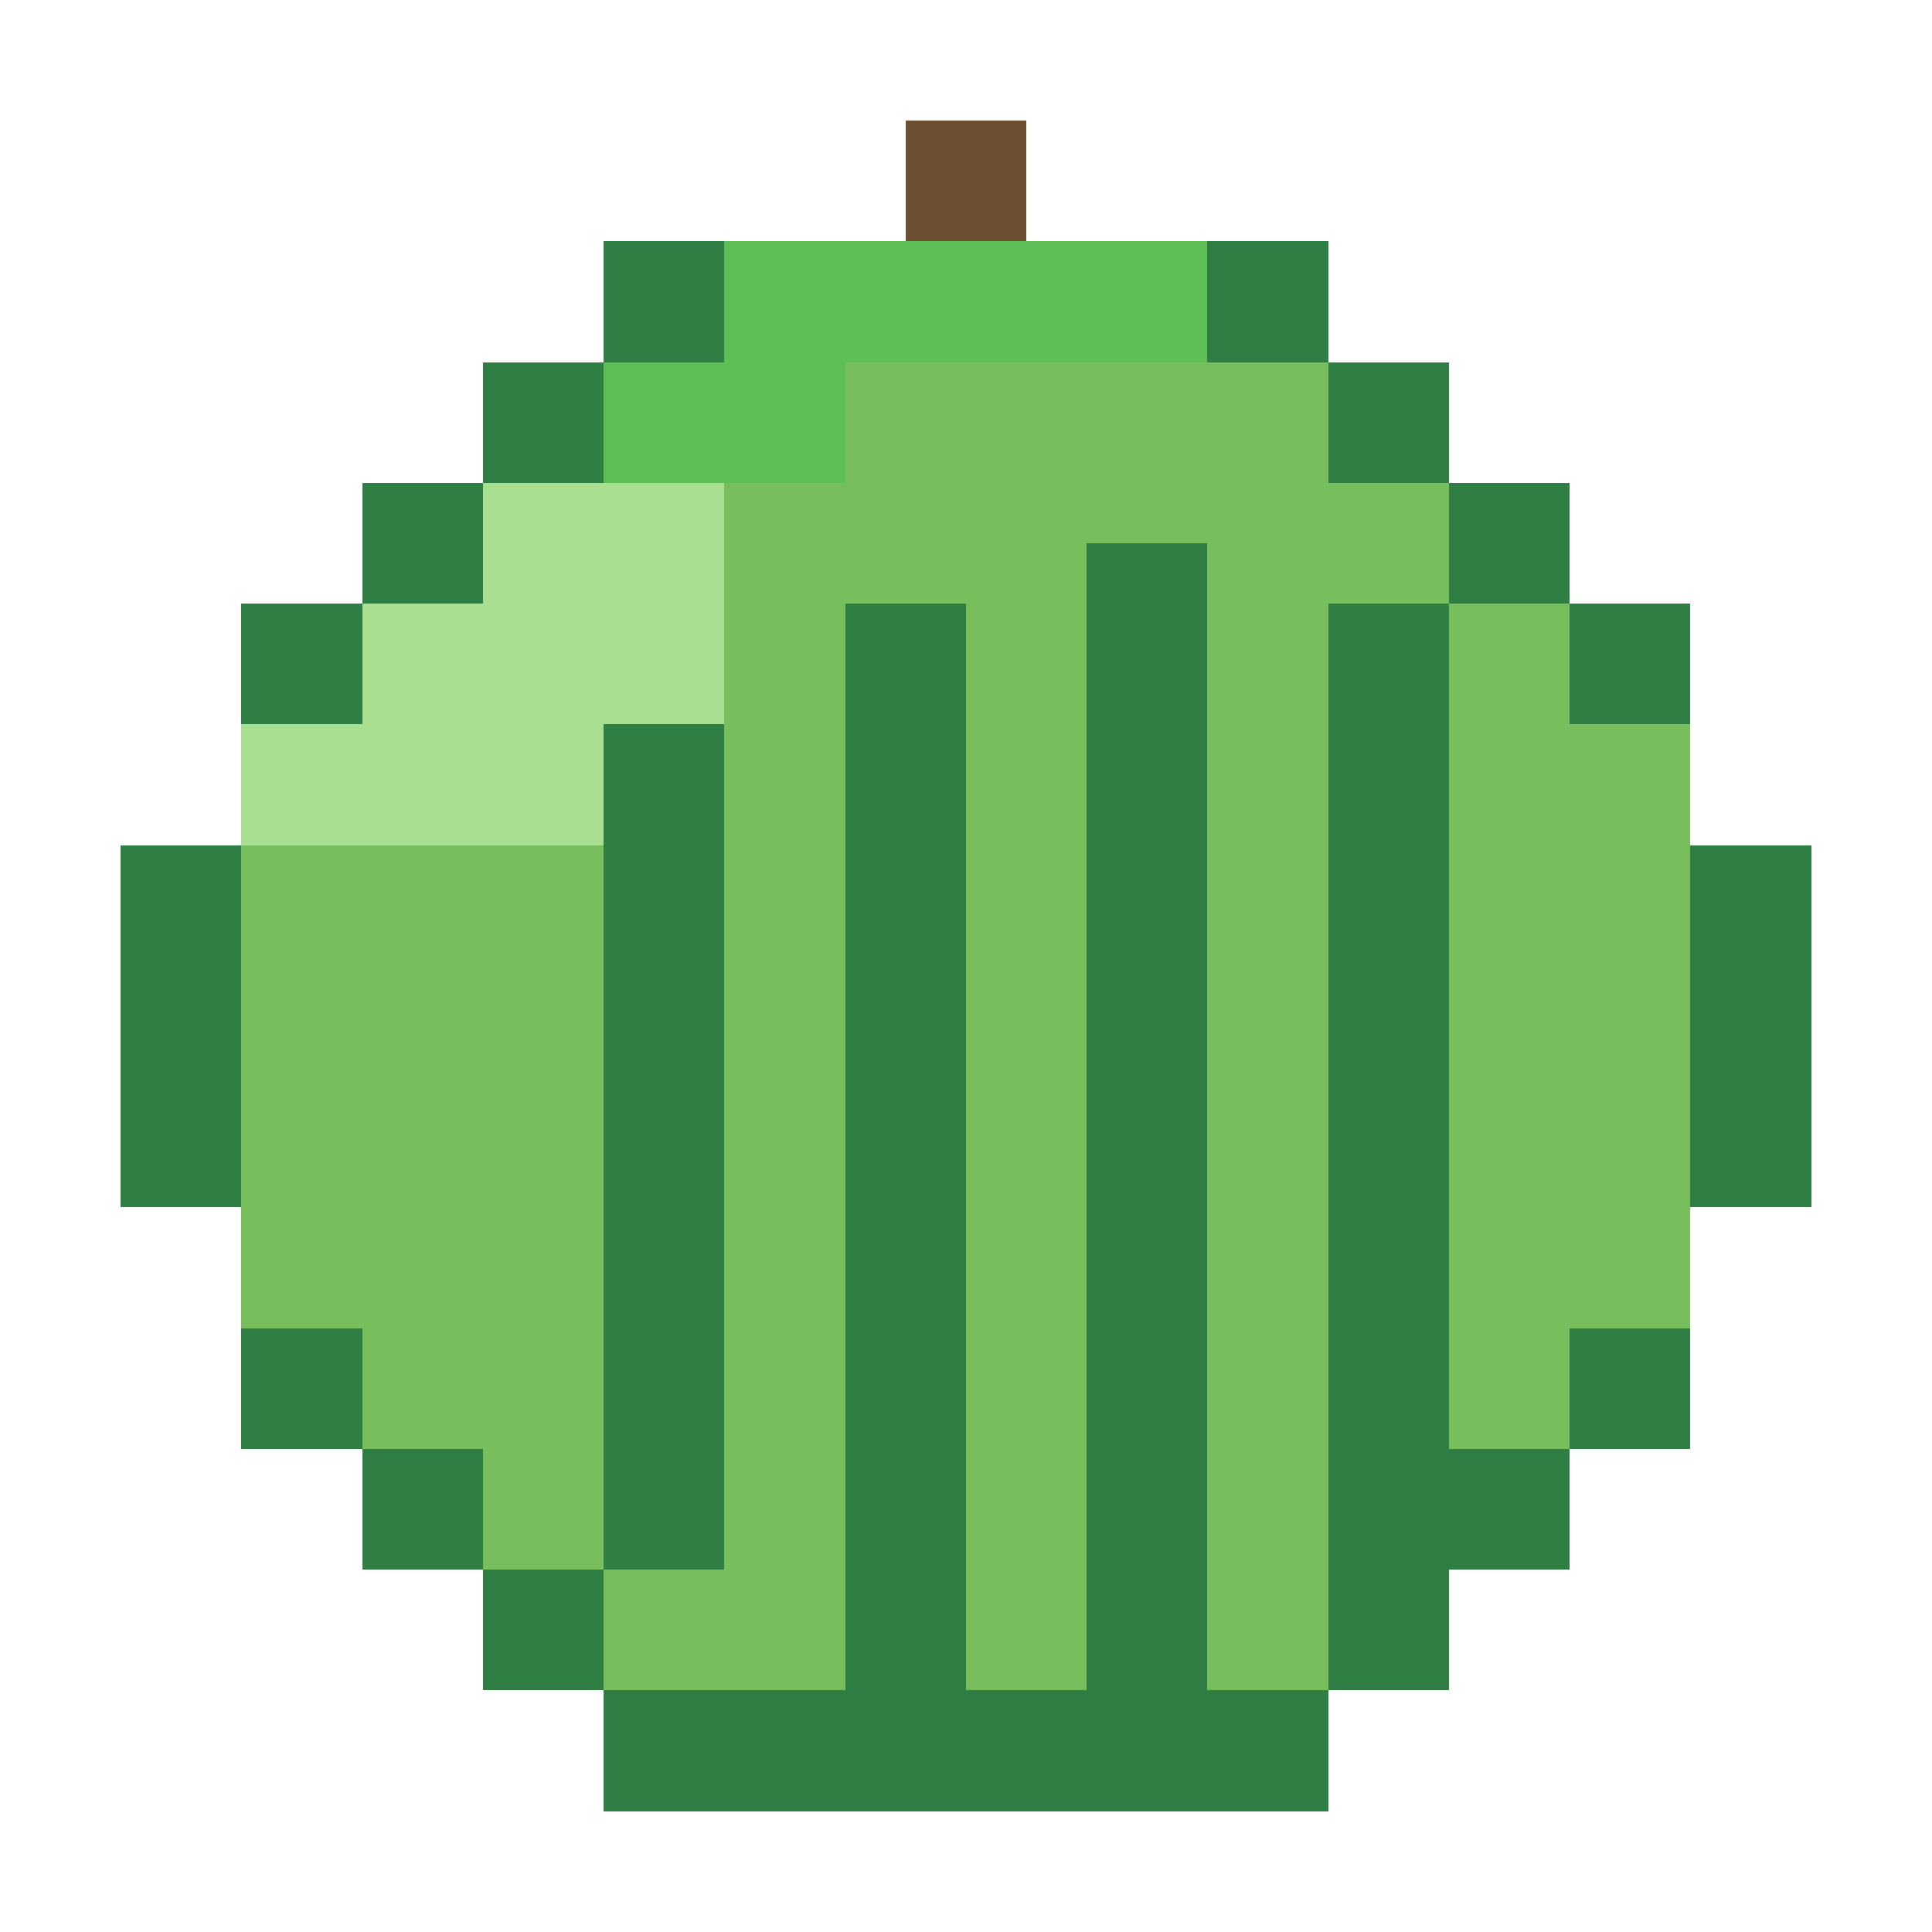
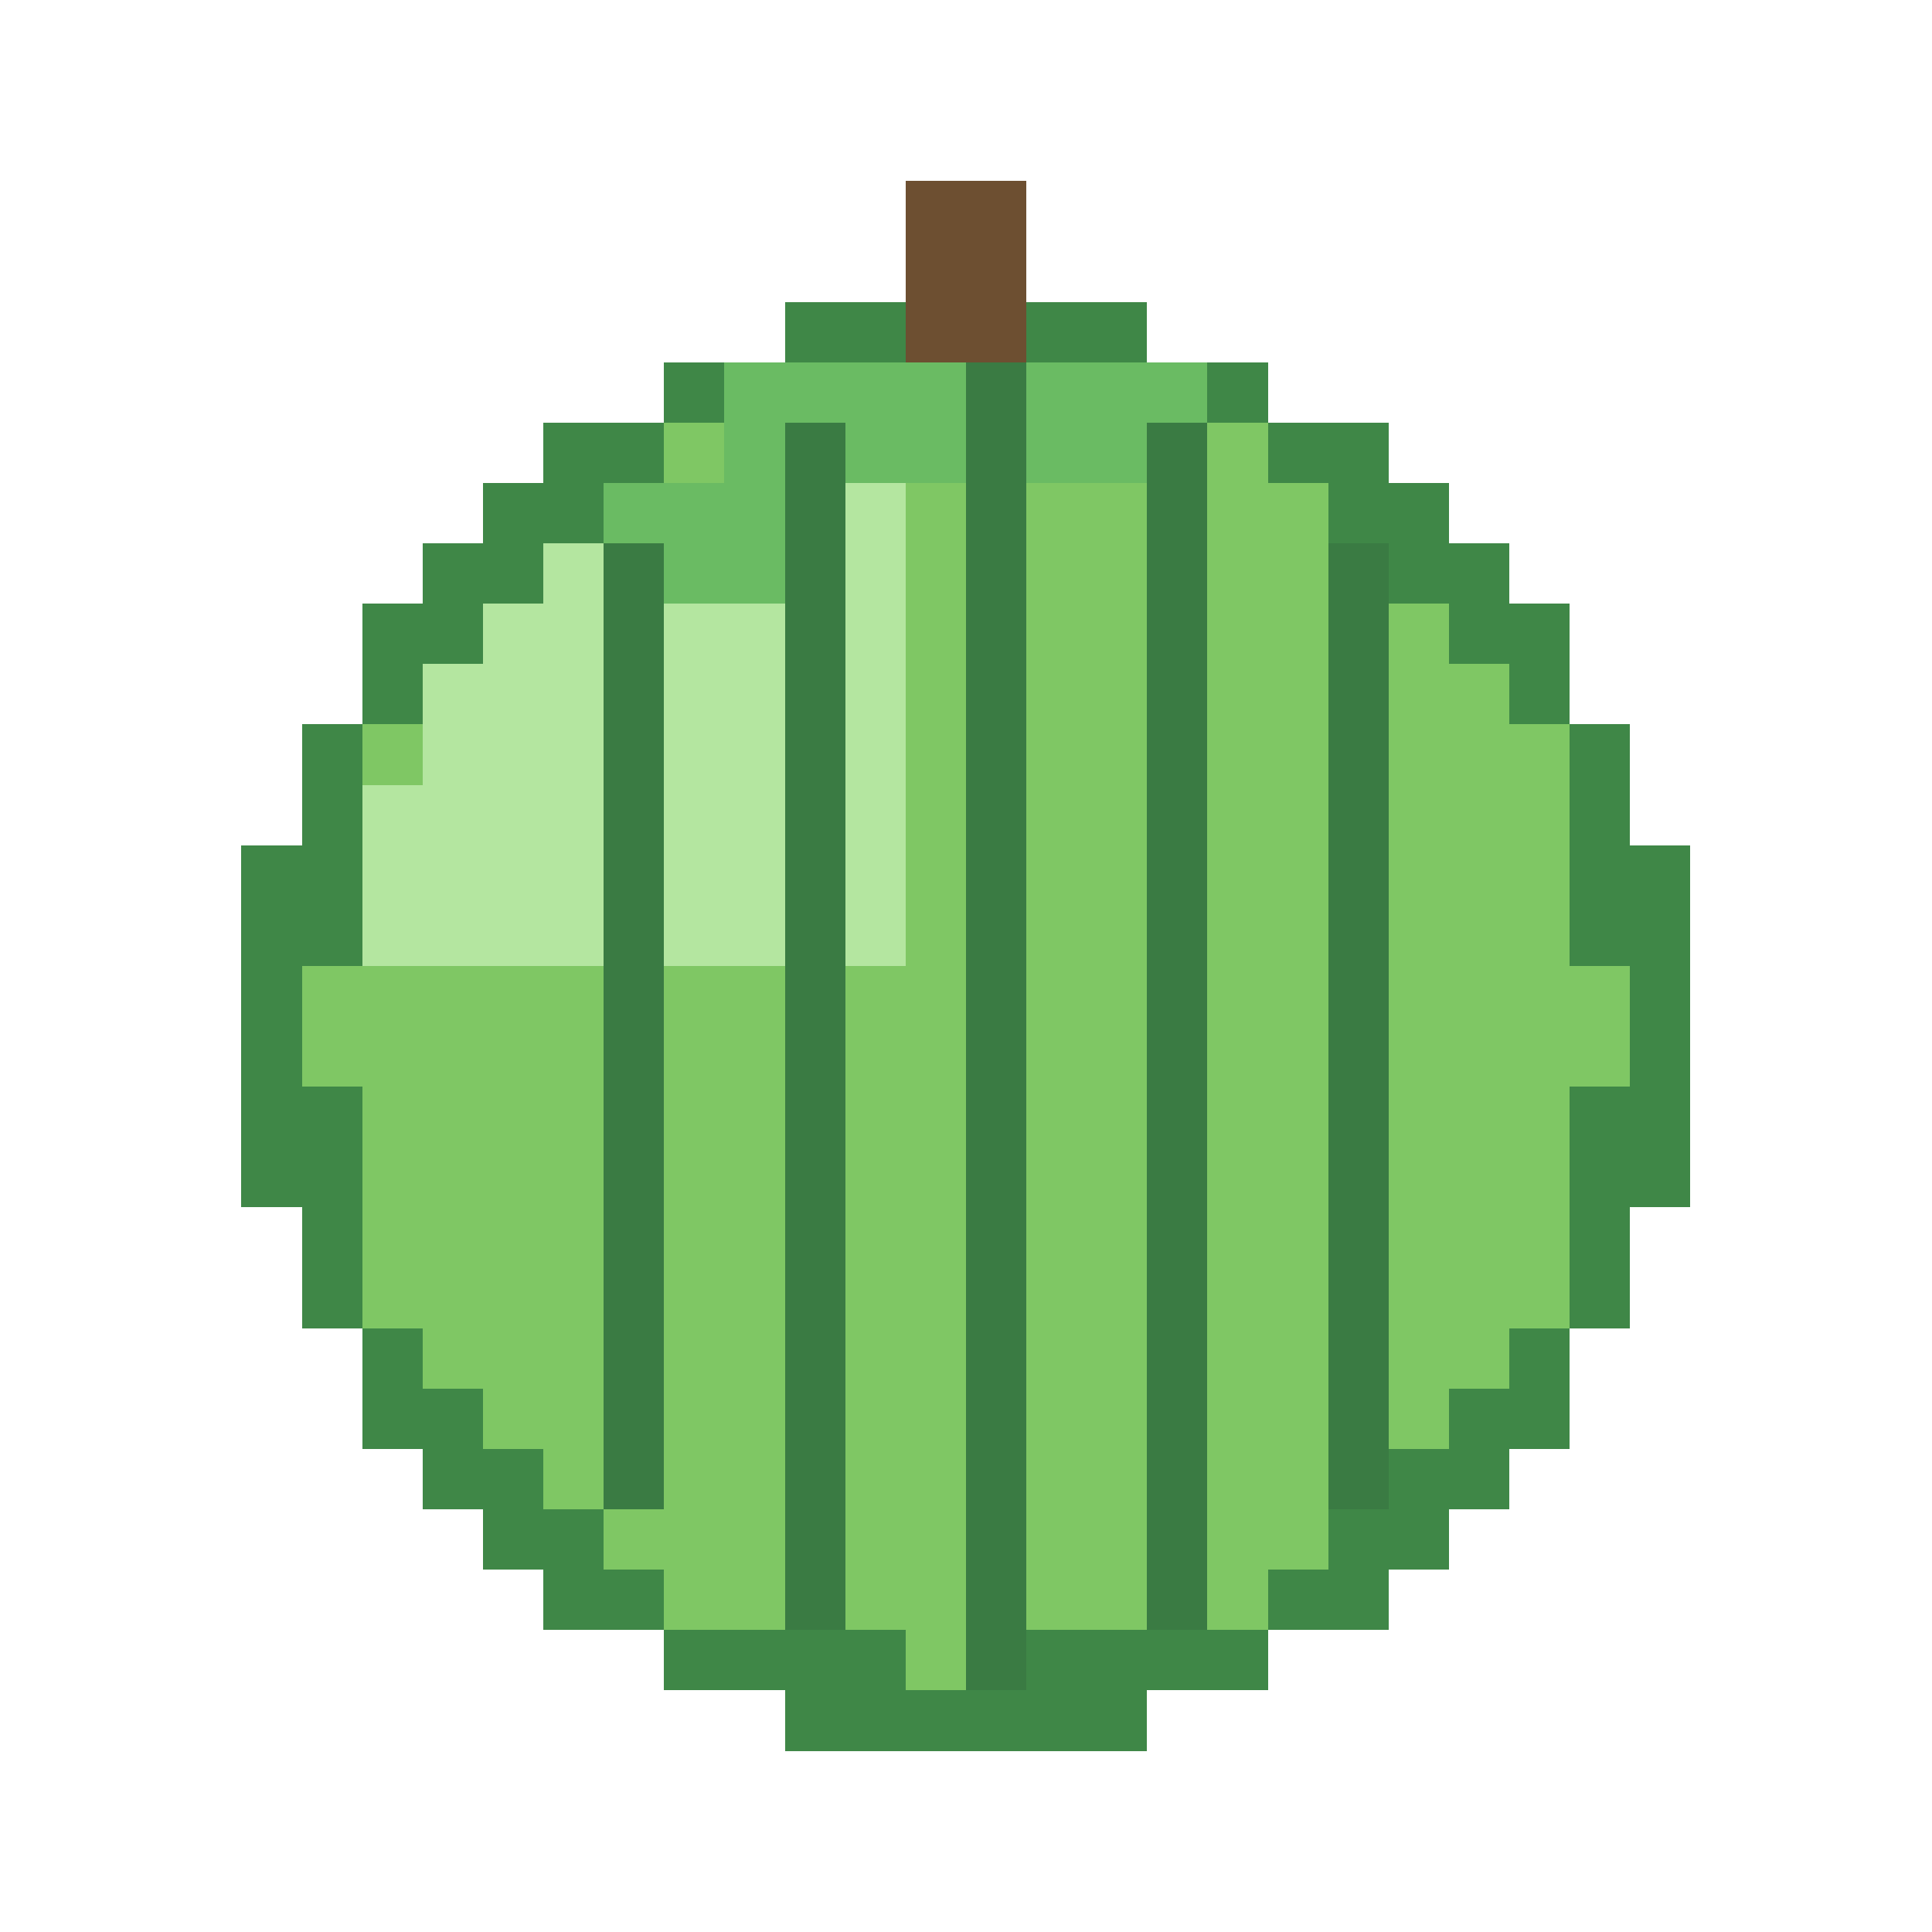
<svg xmlns="http://www.w3.org/2000/svg" viewBox="0 0 64 64" shape-rendering="crispEdges" role="img">
  <rect x="0" y="0" width="64" height="64" fill="transparent" />
-   <rect x="20" y="8" width="4" height="4" fill="#2f7f45" />
-   <rect x="24" y="8" width="4" height="4" fill="#2f7f45" />
-   <rect x="28" y="8" width="4" height="4" fill="#2f7f45" />
-   <rect x="32" y="8" width="4" height="4" fill="#2f7f45" />
-   <rect x="36" y="8" width="4" height="4" fill="#2f7f45" />
-   <rect x="40" y="8" width="4" height="4" fill="#2f7f45" />
-   <rect x="16" y="12" width="4" height="4" fill="#2f7f45" />
-   <rect x="20" y="12" width="4" height="4" fill="#a9df90" />
-   <rect x="24" y="12" width="4" height="4" fill="#78be5c" />
-   <rect x="28" y="12" width="4" height="4" fill="#78be5c" />
-   <rect x="32" y="12" width="4" height="4" fill="#78be5c" />
-   <rect x="36" y="12" width="4" height="4" fill="#78be5c" />
-   <rect x="40" y="12" width="4" height="4" fill="#78be5c" />
-   <rect x="44" y="12" width="4" height="4" fill="#2f7f45" />
-   <rect x="12" y="16" width="4" height="4" fill="#2f7f45" />
-   <rect x="16" y="16" width="4" height="4" fill="#a9df90" />
-   <rect x="20" y="16" width="4" height="4" fill="#a9df90" />
-   <rect x="24" y="16" width="4" height="4" fill="#78be5c" />
-   <rect x="28" y="16" width="4" height="4" fill="#78be5c" />
-   <rect x="32" y="16" width="4" height="4" fill="#78be5c" />
-   <rect x="36" y="16" width="4" height="4" fill="#78be5c" />
-   <rect x="40" y="16" width="4" height="4" fill="#78be5c" />
-   <rect x="44" y="16" width="4" height="4" fill="#78be5c" />
-   <rect x="48" y="16" width="4" height="4" fill="#2f7f45" />
-   <rect x="8" y="20" width="4" height="4" fill="#2f7f45" />
-   <rect x="12" y="20" width="4" height="4" fill="#a9df90" />
-   <rect x="16" y="20" width="4" height="4" fill="#a9df90" />
-   <rect x="20" y="20" width="4" height="4" fill="#a9df90" />
-   <rect x="24" y="20" width="4" height="4" fill="#78be5c" />
-   <rect x="28" y="20" width="4" height="4" fill="#78be5c" />
-   <rect x="32" y="20" width="4" height="4" fill="#78be5c" />
-   <rect x="36" y="20" width="4" height="4" fill="#78be5c" />
-   <rect x="40" y="20" width="4" height="4" fill="#78be5c" />
-   <rect x="44" y="20" width="4" height="4" fill="#78be5c" />
-   <rect x="48" y="20" width="4" height="4" fill="#78be5c" />
-   <rect x="52" y="20" width="4" height="4" fill="#2f7f45" />
-   <rect x="8" y="24" width="4" height="4" fill="#a9df90" />
-   <rect x="12" y="24" width="4" height="4" fill="#a9df90" />
-   <rect x="16" y="24" width="4" height="4" fill="#a9df90" />
-   <rect x="20" y="24" width="4" height="4" fill="#a9df90" />
-   <rect x="24" y="24" width="4" height="4" fill="#78be5c" />
-   <rect x="28" y="24" width="4" height="4" fill="#78be5c" />
-   <rect x="32" y="24" width="4" height="4" fill="#78be5c" />
-   <rect x="36" y="24" width="4" height="4" fill="#78be5c" />
-   <rect x="40" y="24" width="4" height="4" fill="#78be5c" />
-   <rect x="44" y="24" width="4" height="4" fill="#78be5c" />
-   <rect x="48" y="24" width="4" height="4" fill="#78be5c" />
-   <rect x="52" y="24" width="4" height="4" fill="#78be5c" />
-   <rect x="4" y="28" width="4" height="4" fill="#2f7f45" />
-   <rect x="8" y="28" width="4" height="4" fill="#78be5c" />
-   <rect x="12" y="28" width="4" height="4" fill="#78be5c" />
-   <rect x="16" y="28" width="4" height="4" fill="#78be5c" />
-   <rect x="20" y="28" width="4" height="4" fill="#78be5c" />
-   <rect x="24" y="28" width="4" height="4" fill="#78be5c" />
-   <rect x="28" y="28" width="4" height="4" fill="#78be5c" />
-   <rect x="32" y="28" width="4" height="4" fill="#78be5c" />
-   <rect x="36" y="28" width="4" height="4" fill="#78be5c" />
-   <rect x="40" y="28" width="4" height="4" fill="#78be5c" />
-   <rect x="44" y="28" width="4" height="4" fill="#78be5c" />
-   <rect x="48" y="28" width="4" height="4" fill="#78be5c" />
-   <rect x="52" y="28" width="4" height="4" fill="#78be5c" />
-   <rect x="56" y="28" width="4" height="4" fill="#2f7f45" />
-   <rect x="4" y="32" width="4" height="4" fill="#2f7f45" />
-   <rect x="8" y="32" width="4" height="4" fill="#78be5c" />
-   <rect x="12" y="32" width="4" height="4" fill="#78be5c" />
-   <rect x="16" y="32" width="4" height="4" fill="#78be5c" />
-   <rect x="20" y="32" width="4" height="4" fill="#78be5c" />
-   <rect x="24" y="32" width="4" height="4" fill="#78be5c" />
-   <rect x="28" y="32" width="4" height="4" fill="#78be5c" />
-   <rect x="32" y="32" width="4" height="4" fill="#78be5c" />
-   <rect x="36" y="32" width="4" height="4" fill="#78be5c" />
-   <rect x="40" y="32" width="4" height="4" fill="#78be5c" />
-   <rect x="44" y="32" width="4" height="4" fill="#78be5c" />
-   <rect x="48" y="32" width="4" height="4" fill="#78be5c" />
-   <rect x="52" y="32" width="4" height="4" fill="#78be5c" />
-   <rect x="56" y="32" width="4" height="4" fill="#2f7f45" />
-   <rect x="4" y="36" width="4" height="4" fill="#2f7f45" />
-   <rect x="8" y="36" width="4" height="4" fill="#78be5c" />
-   <rect x="12" y="36" width="4" height="4" fill="#78be5c" />
-   <rect x="16" y="36" width="4" height="4" fill="#78be5c" />
-   <rect x="20" y="36" width="4" height="4" fill="#78be5c" />
-   <rect x="24" y="36" width="4" height="4" fill="#78be5c" />
-   <rect x="28" y="36" width="4" height="4" fill="#78be5c" />
-   <rect x="32" y="36" width="4" height="4" fill="#78be5c" />
-   <rect x="36" y="36" width="4" height="4" fill="#78be5c" />
-   <rect x="40" y="36" width="4" height="4" fill="#78be5c" />
-   <rect x="44" y="36" width="4" height="4" fill="#78be5c" />
-   <rect x="48" y="36" width="4" height="4" fill="#78be5c" />
-   <rect x="52" y="36" width="4" height="4" fill="#78be5c" />
-   <rect x="56" y="36" width="4" height="4" fill="#2f7f45" />
-   <rect x="8" y="40" width="4" height="4" fill="#78be5c" />
-   <rect x="12" y="40" width="4" height="4" fill="#78be5c" />
-   <rect x="16" y="40" width="4" height="4" fill="#78be5c" />
-   <rect x="20" y="40" width="4" height="4" fill="#78be5c" />
-   <rect x="24" y="40" width="4" height="4" fill="#78be5c" />
-   <rect x="28" y="40" width="4" height="4" fill="#78be5c" />
-   <rect x="32" y="40" width="4" height="4" fill="#78be5c" />
-   <rect x="36" y="40" width="4" height="4" fill="#78be5c" />
-   <rect x="40" y="40" width="4" height="4" fill="#78be5c" />
-   <rect x="44" y="40" width="4" height="4" fill="#78be5c" />
-   <rect x="48" y="40" width="4" height="4" fill="#78be5c" />
-   <rect x="52" y="40" width="4" height="4" fill="#78be5c" />
-   <rect x="8" y="44" width="4" height="4" fill="#2f7f45" />
-   <rect x="12" y="44" width="4" height="4" fill="#78be5c" />
-   <rect x="16" y="44" width="4" height="4" fill="#78be5c" />
-   <rect x="20" y="44" width="4" height="4" fill="#78be5c" />
-   <rect x="24" y="44" width="4" height="4" fill="#78be5c" />
-   <rect x="28" y="44" width="4" height="4" fill="#78be5c" />
-   <rect x="32" y="44" width="4" height="4" fill="#78be5c" />
-   <rect x="36" y="44" width="4" height="4" fill="#78be5c" />
-   <rect x="40" y="44" width="4" height="4" fill="#78be5c" />
-   <rect x="44" y="44" width="4" height="4" fill="#78be5c" />
-   <rect x="48" y="44" width="4" height="4" fill="#78be5c" />
-   <rect x="52" y="44" width="4" height="4" fill="#2f7f45" />
-   <rect x="12" y="48" width="4" height="4" fill="#2f7f45" />
-   <rect x="16" y="48" width="4" height="4" fill="#78be5c" />
-   <rect x="20" y="48" width="4" height="4" fill="#78be5c" />
-   <rect x="24" y="48" width="4" height="4" fill="#78be5c" />
-   <rect x="28" y="48" width="4" height="4" fill="#78be5c" />
-   <rect x="32" y="48" width="4" height="4" fill="#78be5c" />
-   <rect x="36" y="48" width="4" height="4" fill="#78be5c" />
-   <rect x="40" y="48" width="4" height="4" fill="#78be5c" />
-   <rect x="44" y="48" width="4" height="4" fill="#78be5c" />
-   <rect x="48" y="48" width="4" height="4" fill="#2f7f45" />
-   <rect x="16" y="52" width="4" height="4" fill="#2f7f45" />
-   <rect x="20" y="52" width="4" height="4" fill="#78be5c" />
-   <rect x="24" y="52" width="4" height="4" fill="#78be5c" />
-   <rect x="28" y="52" width="4" height="4" fill="#78be5c" />
-   <rect x="32" y="52" width="4" height="4" fill="#78be5c" />
-   <rect x="36" y="52" width="4" height="4" fill="#78be5c" />
-   <rect x="40" y="52" width="4" height="4" fill="#78be5c" />
-   <rect x="44" y="52" width="4" height="4" fill="#2f7f45" />
-   <rect x="20" y="56" width="4" height="4" fill="#2f7f45" />
-   <rect x="24" y="56" width="4" height="4" fill="#2f7f45" />
-   <rect x="28" y="56" width="4" height="4" fill="#2f7f45" />
-   <rect x="32" y="56" width="4" height="4" fill="#2f7f45" />
-   <rect x="36" y="56" width="4" height="4" fill="#2f7f45" />
-   <rect x="40" y="56" width="4" height="4" fill="#2f7f45" />
-   <rect x="30" y="4" width="4" height="8" fill="#6d4f31" />
-   <rect x="24" y="8" width="8" height="4" fill="#5ebf57" />
-   <rect x="32" y="8" width="8" height="4" fill="#5ebf57" />
-   <rect x="20" y="12" width="8" height="4" fill="#5ebf57" />
-   <rect x="20" y="24" width="4" height="28" fill="#2f7f45" />
-   <rect x="28" y="20" width="4" height="36" fill="#2f7f45" />
-   <rect x="36" y="18" width="4" height="38" fill="#2f7f45" />
-   <rect x="44" y="20" width="4" height="36" fill="#2f7f45" />
+   <rect x="26" y="10" width="2" height="2" fill="#3f8747" />
+   <rect x="28" y="10" width="2" height="2" fill="#3f8747" />
+   <rect x="30" y="10" width="2" height="2" fill="#3f8747" />
+   <rect x="32" y="10" width="2" height="2" fill="#3f8747" />
+   <rect x="34" y="10" width="2" height="2" fill="#3f8747" />
+   <rect x="36" y="10" width="2" height="2" fill="#3f8747" />
+   <rect x="22" y="12" width="2" height="2" fill="#3f8747" />
+   <rect x="24" y="12" width="2" height="2" fill="#3f8747" />
+   <rect x="26" y="12" width="2" height="2" fill="#3f8747" />
+   <rect x="28" y="12" width="2" height="2" fill="#3f8747" />
+   <rect x="30" y="12" width="2" height="2" fill="#7fc764" />
+   <rect x="32" y="12" width="2" height="2" fill="#7fc764" />
+   <rect x="34" y="12" width="2" height="2" fill="#3f8747" />
+   <rect x="36" y="12" width="2" height="2" fill="#3f8747" />
+   <rect x="38" y="12" width="2" height="2" fill="#3f8747" />
+   <rect x="40" y="12" width="2" height="2" fill="#3f8747" />
+   <rect x="18" y="14" width="2" height="2" fill="#3f8747" />
+   <rect x="20" y="14" width="2" height="2" fill="#3f8747" />
+   <rect x="22" y="14" width="2" height="2" fill="#7fc764" />
+   <rect x="24" y="14" width="2" height="2" fill="#b4e6a0" />
+   <rect x="26" y="14" width="2" height="2" fill="#b4e6a0" />
+   <rect x="28" y="14" width="2" height="2" fill="#b4e6a0" />
+   <rect x="30" y="14" width="2" height="2" fill="#7fc764" />
+   <rect x="32" y="14" width="2" height="2" fill="#7fc764" />
+   <rect x="34" y="14" width="2" height="2" fill="#7fc764" />
+   <rect x="36" y="14" width="2" height="2" fill="#7fc764" />
+   <rect x="38" y="14" width="2" height="2" fill="#7fc764" />
+   <rect x="40" y="14" width="2" height="2" fill="#7fc764" />
+   <rect x="42" y="14" width="2" height="2" fill="#3f8747" />
+   <rect x="44" y="14" width="2" height="2" fill="#3f8747" />
+   <rect x="16" y="16" width="2" height="2" fill="#3f8747" />
+   <rect x="18" y="16" width="2" height="2" fill="#3f8747" />
+   <rect x="20" y="16" width="2" height="2" fill="#b4e6a0" />
+   <rect x="22" y="16" width="2" height="2" fill="#b4e6a0" />
+   <rect x="24" y="16" width="2" height="2" fill="#b4e6a0" />
+   <rect x="26" y="16" width="2" height="2" fill="#b4e6a0" />
+   <rect x="28" y="16" width="2" height="2" fill="#b4e6a0" />
+   <rect x="30" y="16" width="2" height="2" fill="#7fc764" />
+   <rect x="32" y="16" width="2" height="2" fill="#7fc764" />
+   <rect x="34" y="16" width="2" height="2" fill="#7fc764" />
+   <rect x="36" y="16" width="2" height="2" fill="#7fc764" />
+   <rect x="38" y="16" width="2" height="2" fill="#7fc764" />
+   <rect x="40" y="16" width="2" height="2" fill="#7fc764" />
+   <rect x="42" y="16" width="2" height="2" fill="#7fc764" />
+   <rect x="44" y="16" width="2" height="2" fill="#3f8747" />
+   <rect x="46" y="16" width="2" height="2" fill="#3f8747" />
+   <rect x="14" y="18" width="2" height="2" fill="#3f8747" />
+   <rect x="16" y="18" width="2" height="2" fill="#3f8747" />
+   <rect x="18" y="18" width="2" height="2" fill="#b4e6a0" />
+   <rect x="20" y="18" width="2" height="2" fill="#b4e6a0" />
+   <rect x="22" y="18" width="2" height="2" fill="#b4e6a0" />
+   <rect x="24" y="18" width="2" height="2" fill="#b4e6a0" />
+   <rect x="26" y="18" width="2" height="2" fill="#b4e6a0" />
+   <rect x="28" y="18" width="2" height="2" fill="#b4e6a0" />
+   <rect x="30" y="18" width="2" height="2" fill="#7fc764" />
+   <rect x="32" y="18" width="2" height="2" fill="#7fc764" />
+   <rect x="34" y="18" width="2" height="2" fill="#7fc764" />
+   <rect x="36" y="18" width="2" height="2" fill="#7fc764" />
+   <rect x="38" y="18" width="2" height="2" fill="#7fc764" />
+   <rect x="40" y="18" width="2" height="2" fill="#7fc764" />
+   <rect x="42" y="18" width="2" height="2" fill="#7fc764" />
+   <rect x="44" y="18" width="2" height="2" fill="#7fc764" />
+   <rect x="46" y="18" width="2" height="2" fill="#3f8747" />
+   <rect x="48" y="18" width="2" height="2" fill="#3f8747" />
+   <rect x="12" y="20" width="2" height="2" fill="#3f8747" />
+   <rect x="14" y="20" width="2" height="2" fill="#3f8747" />
+   <rect x="16" y="20" width="2" height="2" fill="#b4e6a0" />
+   <rect x="18" y="20" width="2" height="2" fill="#b4e6a0" />
+   <rect x="20" y="20" width="2" height="2" fill="#b4e6a0" />
+   <rect x="22" y="20" width="2" height="2" fill="#b4e6a0" />
+   <rect x="24" y="20" width="2" height="2" fill="#b4e6a0" />
+   <rect x="26" y="20" width="2" height="2" fill="#b4e6a0" />
+   <rect x="28" y="20" width="2" height="2" fill="#b4e6a0" />
+   <rect x="30" y="20" width="2" height="2" fill="#7fc764" />
+   <rect x="32" y="20" width="2" height="2" fill="#7fc764" />
+   <rect x="34" y="20" width="2" height="2" fill="#7fc764" />
+   <rect x="36" y="20" width="2" height="2" fill="#7fc764" />
+   <rect x="38" y="20" width="2" height="2" fill="#7fc764" />
+   <rect x="40" y="20" width="2" height="2" fill="#7fc764" />
+   <rect x="42" y="20" width="2" height="2" fill="#7fc764" />
+   <rect x="44" y="20" width="2" height="2" fill="#7fc764" />
+   <rect x="46" y="20" width="2" height="2" fill="#7fc764" />
+   <rect x="48" y="20" width="2" height="2" fill="#3f8747" />
+   <rect x="50" y="20" width="2" height="2" fill="#3f8747" />
+   <rect x="12" y="22" width="2" height="2" fill="#3f8747" />
+   <rect x="14" y="22" width="2" height="2" fill="#b4e6a0" />
+   <rect x="16" y="22" width="2" height="2" fill="#b4e6a0" />
+   <rect x="18" y="22" width="2" height="2" fill="#b4e6a0" />
+   <rect x="20" y="22" width="2" height="2" fill="#b4e6a0" />
+   <rect x="22" y="22" width="2" height="2" fill="#b4e6a0" />
+   <rect x="24" y="22" width="2" height="2" fill="#b4e6a0" />
+   <rect x="26" y="22" width="2" height="2" fill="#b4e6a0" />
+   <rect x="28" y="22" width="2" height="2" fill="#b4e6a0" />
+   <rect x="30" y="22" width="2" height="2" fill="#7fc764" />
+   <rect x="32" y="22" width="2" height="2" fill="#7fc764" />
+   <rect x="34" y="22" width="2" height="2" fill="#7fc764" />
+   <rect x="36" y="22" width="2" height="2" fill="#7fc764" />
+   <rect x="38" y="22" width="2" height="2" fill="#7fc764" />
+   <rect x="40" y="22" width="2" height="2" fill="#7fc764" />
+   <rect x="42" y="22" width="2" height="2" fill="#7fc764" />
+   <rect x="44" y="22" width="2" height="2" fill="#7fc764" />
+   <rect x="46" y="22" width="2" height="2" fill="#7fc764" />
+   <rect x="48" y="22" width="2" height="2" fill="#7fc764" />
+   <rect x="50" y="22" width="2" height="2" fill="#3f8747" />
+   <rect x="10" y="24" width="2" height="2" fill="#3f8747" />
+   <rect x="12" y="24" width="2" height="2" fill="#7fc764" />
+   <rect x="14" y="24" width="2" height="2" fill="#b4e6a0" />
+   <rect x="16" y="24" width="2" height="2" fill="#b4e6a0" />
+   <rect x="18" y="24" width="2" height="2" fill="#b4e6a0" />
+   <rect x="20" y="24" width="2" height="2" fill="#b4e6a0" />
+   <rect x="22" y="24" width="2" height="2" fill="#b4e6a0" />
+   <rect x="24" y="24" width="2" height="2" fill="#b4e6a0" />
+   <rect x="26" y="24" width="2" height="2" fill="#b4e6a0" />
+   <rect x="28" y="24" width="2" height="2" fill="#b4e6a0" />
+   <rect x="30" y="24" width="2" height="2" fill="#7fc764" />
+   <rect x="32" y="24" width="2" height="2" fill="#7fc764" />
+   <rect x="34" y="24" width="2" height="2" fill="#7fc764" />
+   <rect x="36" y="24" width="2" height="2" fill="#7fc764" />
+   <rect x="38" y="24" width="2" height="2" fill="#7fc764" />
+   <rect x="40" y="24" width="2" height="2" fill="#7fc764" />
+   <rect x="42" y="24" width="2" height="2" fill="#7fc764" />
+   <rect x="44" y="24" width="2" height="2" fill="#7fc764" />
+   <rect x="46" y="24" width="2" height="2" fill="#7fc764" />
+   <rect x="48" y="24" width="2" height="2" fill="#7fc764" />
+   <rect x="50" y="24" width="2" height="2" fill="#7fc764" />
+   <rect x="52" y="24" width="2" height="2" fill="#3f8747" />
+   <rect x="10" y="26" width="2" height="2" fill="#3f8747" />
+   <rect x="12" y="26" width="2" height="2" fill="#b4e6a0" />
+   <rect x="14" y="26" width="2" height="2" fill="#b4e6a0" />
+   <rect x="16" y="26" width="2" height="2" fill="#b4e6a0" />
+   <rect x="18" y="26" width="2" height="2" fill="#b4e6a0" />
+   <rect x="20" y="26" width="2" height="2" fill="#b4e6a0" />
+   <rect x="22" y="26" width="2" height="2" fill="#b4e6a0" />
+   <rect x="24" y="26" width="2" height="2" fill="#b4e6a0" />
+   <rect x="26" y="26" width="2" height="2" fill="#b4e6a0" />
+   <rect x="28" y="26" width="2" height="2" fill="#b4e6a0" />
+   <rect x="30" y="26" width="2" height="2" fill="#7fc764" />
+   <rect x="32" y="26" width="2" height="2" fill="#7fc764" />
+   <rect x="34" y="26" width="2" height="2" fill="#7fc764" />
+   <rect x="36" y="26" width="2" height="2" fill="#7fc764" />
+   <rect x="38" y="26" width="2" height="2" fill="#7fc764" />
+   <rect x="40" y="26" width="2" height="2" fill="#7fc764" />
+   <rect x="42" y="26" width="2" height="2" fill="#7fc764" />
+   <rect x="44" y="26" width="2" height="2" fill="#7fc764" />
+   <rect x="46" y="26" width="2" height="2" fill="#7fc764" />
+   <rect x="48" y="26" width="2" height="2" fill="#7fc764" />
+   <rect x="50" y="26" width="2" height="2" fill="#7fc764" />
+   <rect x="52" y="26" width="2" height="2" fill="#3f8747" />
+   <rect x="8" y="28" width="2" height="2" fill="#3f8747" />
+   <rect x="10" y="28" width="2" height="2" fill="#3f8747" />
+   <rect x="12" y="28" width="2" height="2" fill="#b4e6a0" />
+   <rect x="14" y="28" width="2" height="2" fill="#b4e6a0" />
+   <rect x="16" y="28" width="2" height="2" fill="#b4e6a0" />
+   <rect x="18" y="28" width="2" height="2" fill="#b4e6a0" />
+   <rect x="20" y="28" width="2" height="2" fill="#b4e6a0" />
+   <rect x="22" y="28" width="2" height="2" fill="#b4e6a0" />
+   <rect x="24" y="28" width="2" height="2" fill="#b4e6a0" />
+   <rect x="26" y="28" width="2" height="2" fill="#b4e6a0" />
+   <rect x="28" y="28" width="2" height="2" fill="#b4e6a0" />
+   <rect x="30" y="28" width="2" height="2" fill="#7fc764" />
+   <rect x="32" y="28" width="2" height="2" fill="#7fc764" />
+   <rect x="34" y="28" width="2" height="2" fill="#7fc764" />
+   <rect x="36" y="28" width="2" height="2" fill="#7fc764" />
+   <rect x="38" y="28" width="2" height="2" fill="#7fc764" />
+   <rect x="40" y="28" width="2" height="2" fill="#7fc764" />
+   <rect x="42" y="28" width="2" height="2" fill="#7fc764" />
+   <rect x="44" y="28" width="2" height="2" fill="#7fc764" />
+   <rect x="46" y="28" width="2" height="2" fill="#7fc764" />
+   <rect x="48" y="28" width="2" height="2" fill="#7fc764" />
+   <rect x="50" y="28" width="2" height="2" fill="#7fc764" />
+   <rect x="52" y="28" width="2" height="2" fill="#3f8747" />
+   <rect x="54" y="28" width="2" height="2" fill="#3f8747" />
+   <rect x="8" y="30" width="2" height="2" fill="#3f8747" />
+   <rect x="10" y="30" width="2" height="2" fill="#3f8747" />
+   <rect x="12" y="30" width="2" height="2" fill="#b4e6a0" />
+   <rect x="14" y="30" width="2" height="2" fill="#b4e6a0" />
+   <rect x="16" y="30" width="2" height="2" fill="#b4e6a0" />
+   <rect x="18" y="30" width="2" height="2" fill="#b4e6a0" />
+   <rect x="20" y="30" width="2" height="2" fill="#b4e6a0" />
+   <rect x="22" y="30" width="2" height="2" fill="#b4e6a0" />
+   <rect x="24" y="30" width="2" height="2" fill="#b4e6a0" />
+   <rect x="26" y="30" width="2" height="2" fill="#b4e6a0" />
+   <rect x="28" y="30" width="2" height="2" fill="#b4e6a0" />
+   <rect x="30" y="30" width="2" height="2" fill="#7fc764" />
+   <rect x="32" y="30" width="2" height="2" fill="#7fc764" />
+   <rect x="34" y="30" width="2" height="2" fill="#7fc764" />
+   <rect x="36" y="30" width="2" height="2" fill="#7fc764" />
+   <rect x="38" y="30" width="2" height="2" fill="#7fc764" />
+   <rect x="40" y="30" width="2" height="2" fill="#7fc764" />
+   <rect x="42" y="30" width="2" height="2" fill="#7fc764" />
+   <rect x="44" y="30" width="2" height="2" fill="#7fc764" />
+   <rect x="46" y="30" width="2" height="2" fill="#7fc764" />
+   <rect x="48" y="30" width="2" height="2" fill="#7fc764" />
+   <rect x="50" y="30" width="2" height="2" fill="#7fc764" />
+   <rect x="52" y="30" width="2" height="2" fill="#3f8747" />
+   <rect x="54" y="30" width="2" height="2" fill="#3f8747" />
+   <rect x="8" y="32" width="2" height="2" fill="#3f8747" />
+   <rect x="10" y="32" width="2" height="2" fill="#7fc764" />
+   <rect x="12" y="32" width="2" height="2" fill="#7fc764" />
+   <rect x="14" y="32" width="2" height="2" fill="#7fc764" />
+   <rect x="16" y="32" width="2" height="2" fill="#7fc764" />
+   <rect x="18" y="32" width="2" height="2" fill="#7fc764" />
+   <rect x="20" y="32" width="2" height="2" fill="#7fc764" />
+   <rect x="22" y="32" width="2" height="2" fill="#7fc764" />
+   <rect x="24" y="32" width="2" height="2" fill="#7fc764" />
+   <rect x="26" y="32" width="2" height="2" fill="#7fc764" />
+   <rect x="28" y="32" width="2" height="2" fill="#7fc764" />
+   <rect x="30" y="32" width="2" height="2" fill="#7fc764" />
+   <rect x="32" y="32" width="2" height="2" fill="#7fc764" />
+   <rect x="34" y="32" width="2" height="2" fill="#7fc764" />
+   <rect x="36" y="32" width="2" height="2" fill="#7fc764" />
+   <rect x="38" y="32" width="2" height="2" fill="#7fc764" />
+   <rect x="40" y="32" width="2" height="2" fill="#7fc764" />
+   <rect x="42" y="32" width="2" height="2" fill="#7fc764" />
+   <rect x="44" y="32" width="2" height="2" fill="#7fc764" />
+   <rect x="46" y="32" width="2" height="2" fill="#7fc764" />
+   <rect x="48" y="32" width="2" height="2" fill="#7fc764" />
+   <rect x="50" y="32" width="2" height="2" fill="#7fc764" />
+   <rect x="52" y="32" width="2" height="2" fill="#7fc764" />
+   <rect x="54" y="32" width="2" height="2" fill="#3f8747" />
+   <rect x="8" y="34" width="2" height="2" fill="#3f8747" />
+   <rect x="10" y="34" width="2" height="2" fill="#7fc764" />
+   <rect x="12" y="34" width="2" height="2" fill="#7fc764" />
+   <rect x="14" y="34" width="2" height="2" fill="#7fc764" />
+   <rect x="16" y="34" width="2" height="2" fill="#7fc764" />
+   <rect x="18" y="34" width="2" height="2" fill="#7fc764" />
+   <rect x="20" y="34" width="2" height="2" fill="#7fc764" />
+   <rect x="22" y="34" width="2" height="2" fill="#7fc764" />
+   <rect x="24" y="34" width="2" height="2" fill="#7fc764" />
+   <rect x="26" y="34" width="2" height="2" fill="#7fc764" />
+   <rect x="28" y="34" width="2" height="2" fill="#7fc764" />
+   <rect x="30" y="34" width="2" height="2" fill="#7fc764" />
+   <rect x="32" y="34" width="2" height="2" fill="#7fc764" />
+   <rect x="34" y="34" width="2" height="2" fill="#7fc764" />
+   <rect x="36" y="34" width="2" height="2" fill="#7fc764" />
+   <rect x="38" y="34" width="2" height="2" fill="#7fc764" />
+   <rect x="40" y="34" width="2" height="2" fill="#7fc764" />
+   <rect x="42" y="34" width="2" height="2" fill="#7fc764" />
+   <rect x="44" y="34" width="2" height="2" fill="#7fc764" />
+   <rect x="46" y="34" width="2" height="2" fill="#7fc764" />
+   <rect x="48" y="34" width="2" height="2" fill="#7fc764" />
+   <rect x="50" y="34" width="2" height="2" fill="#7fc764" />
+   <rect x="52" y="34" width="2" height="2" fill="#7fc764" />
+   <rect x="54" y="34" width="2" height="2" fill="#3f8747" />
+   <rect x="8" y="36" width="2" height="2" fill="#3f8747" />
+   <rect x="10" y="36" width="2" height="2" fill="#3f8747" />
+   <rect x="12" y="36" width="2" height="2" fill="#7fc764" />
+   <rect x="14" y="36" width="2" height="2" fill="#7fc764" />
+   <rect x="16" y="36" width="2" height="2" fill="#7fc764" />
+   <rect x="18" y="36" width="2" height="2" fill="#7fc764" />
+   <rect x="20" y="36" width="2" height="2" fill="#7fc764" />
+   <rect x="22" y="36" width="2" height="2" fill="#7fc764" />
+   <rect x="24" y="36" width="2" height="2" fill="#7fc764" />
+   <rect x="26" y="36" width="2" height="2" fill="#7fc764" />
+   <rect x="28" y="36" width="2" height="2" fill="#7fc764" />
+   <rect x="30" y="36" width="2" height="2" fill="#7fc764" />
+   <rect x="32" y="36" width="2" height="2" fill="#7fc764" />
+   <rect x="34" y="36" width="2" height="2" fill="#7fc764" />
+   <rect x="36" y="36" width="2" height="2" fill="#7fc764" />
+   <rect x="38" y="36" width="2" height="2" fill="#7fc764" />
+   <rect x="40" y="36" width="2" height="2" fill="#7fc764" />
+   <rect x="42" y="36" width="2" height="2" fill="#7fc764" />
+   <rect x="44" y="36" width="2" height="2" fill="#7fc764" />
+   <rect x="46" y="36" width="2" height="2" fill="#7fc764" />
+   <rect x="48" y="36" width="2" height="2" fill="#7fc764" />
+   <rect x="50" y="36" width="2" height="2" fill="#7fc764" />
+   <rect x="52" y="36" width="2" height="2" fill="#3f8747" />
+   <rect x="54" y="36" width="2" height="2" fill="#3f8747" />
+   <rect x="8" y="38" width="2" height="2" fill="#3f8747" />
+   <rect x="10" y="38" width="2" height="2" fill="#3f8747" />
+   <rect x="12" y="38" width="2" height="2" fill="#7fc764" />
+   <rect x="14" y="38" width="2" height="2" fill="#7fc764" />
+   <rect x="16" y="38" width="2" height="2" fill="#7fc764" />
+   <rect x="18" y="38" width="2" height="2" fill="#7fc764" />
+   <rect x="20" y="38" width="2" height="2" fill="#7fc764" />
+   <rect x="22" y="38" width="2" height="2" fill="#7fc764" />
+   <rect x="24" y="38" width="2" height="2" fill="#7fc764" />
+   <rect x="26" y="38" width="2" height="2" fill="#7fc764" />
+   <rect x="28" y="38" width="2" height="2" fill="#7fc764" />
+   <rect x="30" y="38" width="2" height="2" fill="#7fc764" />
+   <rect x="32" y="38" width="2" height="2" fill="#7fc764" />
+   <rect x="34" y="38" width="2" height="2" fill="#7fc764" />
+   <rect x="36" y="38" width="2" height="2" fill="#7fc764" />
+   <rect x="38" y="38" width="2" height="2" fill="#7fc764" />
+   <rect x="40" y="38" width="2" height="2" fill="#7fc764" />
+   <rect x="42" y="38" width="2" height="2" fill="#7fc764" />
+   <rect x="44" y="38" width="2" height="2" fill="#7fc764" />
+   <rect x="46" y="38" width="2" height="2" fill="#7fc764" />
+   <rect x="48" y="38" width="2" height="2" fill="#7fc764" />
+   <rect x="50" y="38" width="2" height="2" fill="#7fc764" />
+   <rect x="52" y="38" width="2" height="2" fill="#3f8747" />
+   <rect x="54" y="38" width="2" height="2" fill="#3f8747" />
+   <rect x="10" y="40" width="2" height="2" fill="#3f8747" />
+   <rect x="12" y="40" width="2" height="2" fill="#7fc764" />
+   <rect x="14" y="40" width="2" height="2" fill="#7fc764" />
+   <rect x="16" y="40" width="2" height="2" fill="#7fc764" />
+   <rect x="18" y="40" width="2" height="2" fill="#7fc764" />
+   <rect x="20" y="40" width="2" height="2" fill="#7fc764" />
+   <rect x="22" y="40" width="2" height="2" fill="#7fc764" />
+   <rect x="24" y="40" width="2" height="2" fill="#7fc764" />
+   <rect x="26" y="40" width="2" height="2" fill="#7fc764" />
+   <rect x="28" y="40" width="2" height="2" fill="#7fc764" />
+   <rect x="30" y="40" width="2" height="2" fill="#7fc764" />
+   <rect x="32" y="40" width="2" height="2" fill="#7fc764" />
+   <rect x="34" y="40" width="2" height="2" fill="#7fc764" />
+   <rect x="36" y="40" width="2" height="2" fill="#7fc764" />
+   <rect x="38" y="40" width="2" height="2" fill="#7fc764" />
+   <rect x="40" y="40" width="2" height="2" fill="#7fc764" />
+   <rect x="42" y="40" width="2" height="2" fill="#7fc764" />
+   <rect x="44" y="40" width="2" height="2" fill="#7fc764" />
+   <rect x="46" y="40" width="2" height="2" fill="#7fc764" />
+   <rect x="48" y="40" width="2" height="2" fill="#7fc764" />
+   <rect x="50" y="40" width="2" height="2" fill="#7fc764" />
+   <rect x="52" y="40" width="2" height="2" fill="#3f8747" />
+   <rect x="10" y="42" width="2" height="2" fill="#3f8747" />
+   <rect x="12" y="42" width="2" height="2" fill="#7fc764" />
+   <rect x="14" y="42" width="2" height="2" fill="#7fc764" />
+   <rect x="16" y="42" width="2" height="2" fill="#7fc764" />
+   <rect x="18" y="42" width="2" height="2" fill="#7fc764" />
+   <rect x="20" y="42" width="2" height="2" fill="#7fc764" />
+   <rect x="22" y="42" width="2" height="2" fill="#7fc764" />
+   <rect x="24" y="42" width="2" height="2" fill="#7fc764" />
+   <rect x="26" y="42" width="2" height="2" fill="#7fc764" />
+   <rect x="28" y="42" width="2" height="2" fill="#7fc764" />
+   <rect x="30" y="42" width="2" height="2" fill="#7fc764" />
+   <rect x="32" y="42" width="2" height="2" fill="#7fc764" />
+   <rect x="34" y="42" width="2" height="2" fill="#7fc764" />
+   <rect x="36" y="42" width="2" height="2" fill="#7fc764" />
+   <rect x="38" y="42" width="2" height="2" fill="#7fc764" />
+   <rect x="40" y="42" width="2" height="2" fill="#7fc764" />
+   <rect x="42" y="42" width="2" height="2" fill="#7fc764" />
+   <rect x="44" y="42" width="2" height="2" fill="#7fc764" />
+   <rect x="46" y="42" width="2" height="2" fill="#7fc764" />
+   <rect x="48" y="42" width="2" height="2" fill="#7fc764" />
+   <rect x="50" y="42" width="2" height="2" fill="#7fc764" />
+   <rect x="52" y="42" width="2" height="2" fill="#3f8747" />
+   <rect x="12" y="44" width="2" height="2" fill="#3f8747" />
+   <rect x="14" y="44" width="2" height="2" fill="#7fc764" />
+   <rect x="16" y="44" width="2" height="2" fill="#7fc764" />
+   <rect x="18" y="44" width="2" height="2" fill="#7fc764" />
+   <rect x="20" y="44" width="2" height="2" fill="#7fc764" />
+   <rect x="22" y="44" width="2" height="2" fill="#7fc764" />
+   <rect x="24" y="44" width="2" height="2" fill="#7fc764" />
+   <rect x="26" y="44" width="2" height="2" fill="#7fc764" />
+   <rect x="28" y="44" width="2" height="2" fill="#7fc764" />
+   <rect x="30" y="44" width="2" height="2" fill="#7fc764" />
+   <rect x="32" y="44" width="2" height="2" fill="#7fc764" />
+   <rect x="34" y="44" width="2" height="2" fill="#7fc764" />
+   <rect x="36" y="44" width="2" height="2" fill="#7fc764" />
+   <rect x="38" y="44" width="2" height="2" fill="#7fc764" />
+   <rect x="40" y="44" width="2" height="2" fill="#7fc764" />
+   <rect x="42" y="44" width="2" height="2" fill="#7fc764" />
+   <rect x="44" y="44" width="2" height="2" fill="#7fc764" />
+   <rect x="46" y="44" width="2" height="2" fill="#7fc764" />
+   <rect x="48" y="44" width="2" height="2" fill="#7fc764" />
+   <rect x="50" y="44" width="2" height="2" fill="#3f8747" />
+   <rect x="12" y="46" width="2" height="2" fill="#3f8747" />
+   <rect x="14" y="46" width="2" height="2" fill="#3f8747" />
+   <rect x="16" y="46" width="2" height="2" fill="#7fc764" />
+   <rect x="18" y="46" width="2" height="2" fill="#7fc764" />
+   <rect x="20" y="46" width="2" height="2" fill="#7fc764" />
+   <rect x="22" y="46" width="2" height="2" fill="#7fc764" />
+   <rect x="24" y="46" width="2" height="2" fill="#7fc764" />
+   <rect x="26" y="46" width="2" height="2" fill="#7fc764" />
+   <rect x="28" y="46" width="2" height="2" fill="#7fc764" />
+   <rect x="30" y="46" width="2" height="2" fill="#7fc764" />
+   <rect x="32" y="46" width="2" height="2" fill="#7fc764" />
+   <rect x="34" y="46" width="2" height="2" fill="#7fc764" />
+   <rect x="36" y="46" width="2" height="2" fill="#7fc764" />
+   <rect x="38" y="46" width="2" height="2" fill="#7fc764" />
+   <rect x="40" y="46" width="2" height="2" fill="#7fc764" />
+   <rect x="42" y="46" width="2" height="2" fill="#7fc764" />
+   <rect x="44" y="46" width="2" height="2" fill="#7fc764" />
+   <rect x="46" y="46" width="2" height="2" fill="#7fc764" />
+   <rect x="48" y="46" width="2" height="2" fill="#3f8747" />
+   <rect x="50" y="46" width="2" height="2" fill="#3f8747" />
+   <rect x="14" y="48" width="2" height="2" fill="#3f8747" />
+   <rect x="16" y="48" width="2" height="2" fill="#3f8747" />
+   <rect x="18" y="48" width="2" height="2" fill="#7fc764" />
+   <rect x="20" y="48" width="2" height="2" fill="#7fc764" />
+   <rect x="22" y="48" width="2" height="2" fill="#7fc764" />
+   <rect x="24" y="48" width="2" height="2" fill="#7fc764" />
+   <rect x="26" y="48" width="2" height="2" fill="#7fc764" />
+   <rect x="28" y="48" width="2" height="2" fill="#7fc764" />
+   <rect x="30" y="48" width="2" height="2" fill="#7fc764" />
+   <rect x="32" y="48" width="2" height="2" fill="#7fc764" />
+   <rect x="34" y="48" width="2" height="2" fill="#7fc764" />
+   <rect x="36" y="48" width="2" height="2" fill="#7fc764" />
+   <rect x="38" y="48" width="2" height="2" fill="#7fc764" />
+   <rect x="40" y="48" width="2" height="2" fill="#7fc764" />
+   <rect x="42" y="48" width="2" height="2" fill="#7fc764" />
+   <rect x="44" y="48" width="2" height="2" fill="#7fc764" />
+   <rect x="46" y="48" width="2" height="2" fill="#3f8747" />
+   <rect x="48" y="48" width="2" height="2" fill="#3f8747" />
+   <rect x="16" y="50" width="2" height="2" fill="#3f8747" />
+   <rect x="18" y="50" width="2" height="2" fill="#3f8747" />
+   <rect x="20" y="50" width="2" height="2" fill="#7fc764" />
+   <rect x="22" y="50" width="2" height="2" fill="#7fc764" />
+   <rect x="24" y="50" width="2" height="2" fill="#7fc764" />
+   <rect x="26" y="50" width="2" height="2" fill="#7fc764" />
+   <rect x="28" y="50" width="2" height="2" fill="#7fc764" />
+   <rect x="30" y="50" width="2" height="2" fill="#7fc764" />
+   <rect x="32" y="50" width="2" height="2" fill="#7fc764" />
+   <rect x="34" y="50" width="2" height="2" fill="#7fc764" />
+   <rect x="36" y="50" width="2" height="2" fill="#7fc764" />
+   <rect x="38" y="50" width="2" height="2" fill="#7fc764" />
+   <rect x="40" y="50" width="2" height="2" fill="#7fc764" />
+   <rect x="42" y="50" width="2" height="2" fill="#7fc764" />
+   <rect x="44" y="50" width="2" height="2" fill="#3f8747" />
+   <rect x="46" y="50" width="2" height="2" fill="#3f8747" />
+   <rect x="18" y="52" width="2" height="2" fill="#3f8747" />
+   <rect x="20" y="52" width="2" height="2" fill="#3f8747" />
+   <rect x="22" y="52" width="2" height="2" fill="#7fc764" />
+   <rect x="24" y="52" width="2" height="2" fill="#7fc764" />
+   <rect x="26" y="52" width="2" height="2" fill="#7fc764" />
+   <rect x="28" y="52" width="2" height="2" fill="#7fc764" />
+   <rect x="30" y="52" width="2" height="2" fill="#7fc764" />
+   <rect x="32" y="52" width="2" height="2" fill="#7fc764" />
+   <rect x="34" y="52" width="2" height="2" fill="#7fc764" />
+   <rect x="36" y="52" width="2" height="2" fill="#7fc764" />
+   <rect x="38" y="52" width="2" height="2" fill="#7fc764" />
+   <rect x="40" y="52" width="2" height="2" fill="#7fc764" />
+   <rect x="42" y="52" width="2" height="2" fill="#3f8747" />
+   <rect x="44" y="52" width="2" height="2" fill="#3f8747" />
+   <rect x="22" y="54" width="2" height="2" fill="#3f8747" />
+   <rect x="24" y="54" width="2" height="2" fill="#3f8747" />
+   <rect x="26" y="54" width="2" height="2" fill="#3f8747" />
+   <rect x="28" y="54" width="2" height="2" fill="#3f8747" />
+   <rect x="30" y="54" width="2" height="2" fill="#7fc764" />
+   <rect x="32" y="54" width="2" height="2" fill="#7fc764" />
+   <rect x="34" y="54" width="2" height="2" fill="#3f8747" />
+   <rect x="36" y="54" width="2" height="2" fill="#3f8747" />
+   <rect x="38" y="54" width="2" height="2" fill="#3f8747" />
+   <rect x="40" y="54" width="2" height="2" fill="#3f8747" />
+   <rect x="26" y="56" width="2" height="2" fill="#3f8747" />
+   <rect x="28" y="56" width="2" height="2" fill="#3f8747" />
+   <rect x="30" y="56" width="2" height="2" fill="#3f8747" />
+   <rect x="32" y="56" width="2" height="2" fill="#3f8747" />
+   <rect x="34" y="56" width="2" height="2" fill="#3f8747" />
+   <rect x="36" y="56" width="2" height="2" fill="#3f8747" />
+   <rect x="30" y="6" width="4" height="8" fill="#6d4f31" />
+   <rect x="24" y="12" width="8" height="4" fill="#6abb63" />
+   <rect x="32" y="12" width="8" height="4" fill="#6abb63" />
+   <rect x="20" y="16" width="8" height="4" fill="#6abb63" />
+   <rect x="20" y="18" width="2" height="32" fill="#3a7b43" />
+   <rect x="26" y="14" width="2" height="40" fill="#3a7b43" />
+   <rect x="32" y="12" width="2" height="44" fill="#3a7b43" />
+   <rect x="38" y="14" width="2" height="40" fill="#3a7b43" />
+   <rect x="44" y="18" width="2" height="32" fill="#3a7b43" />
</svg>
